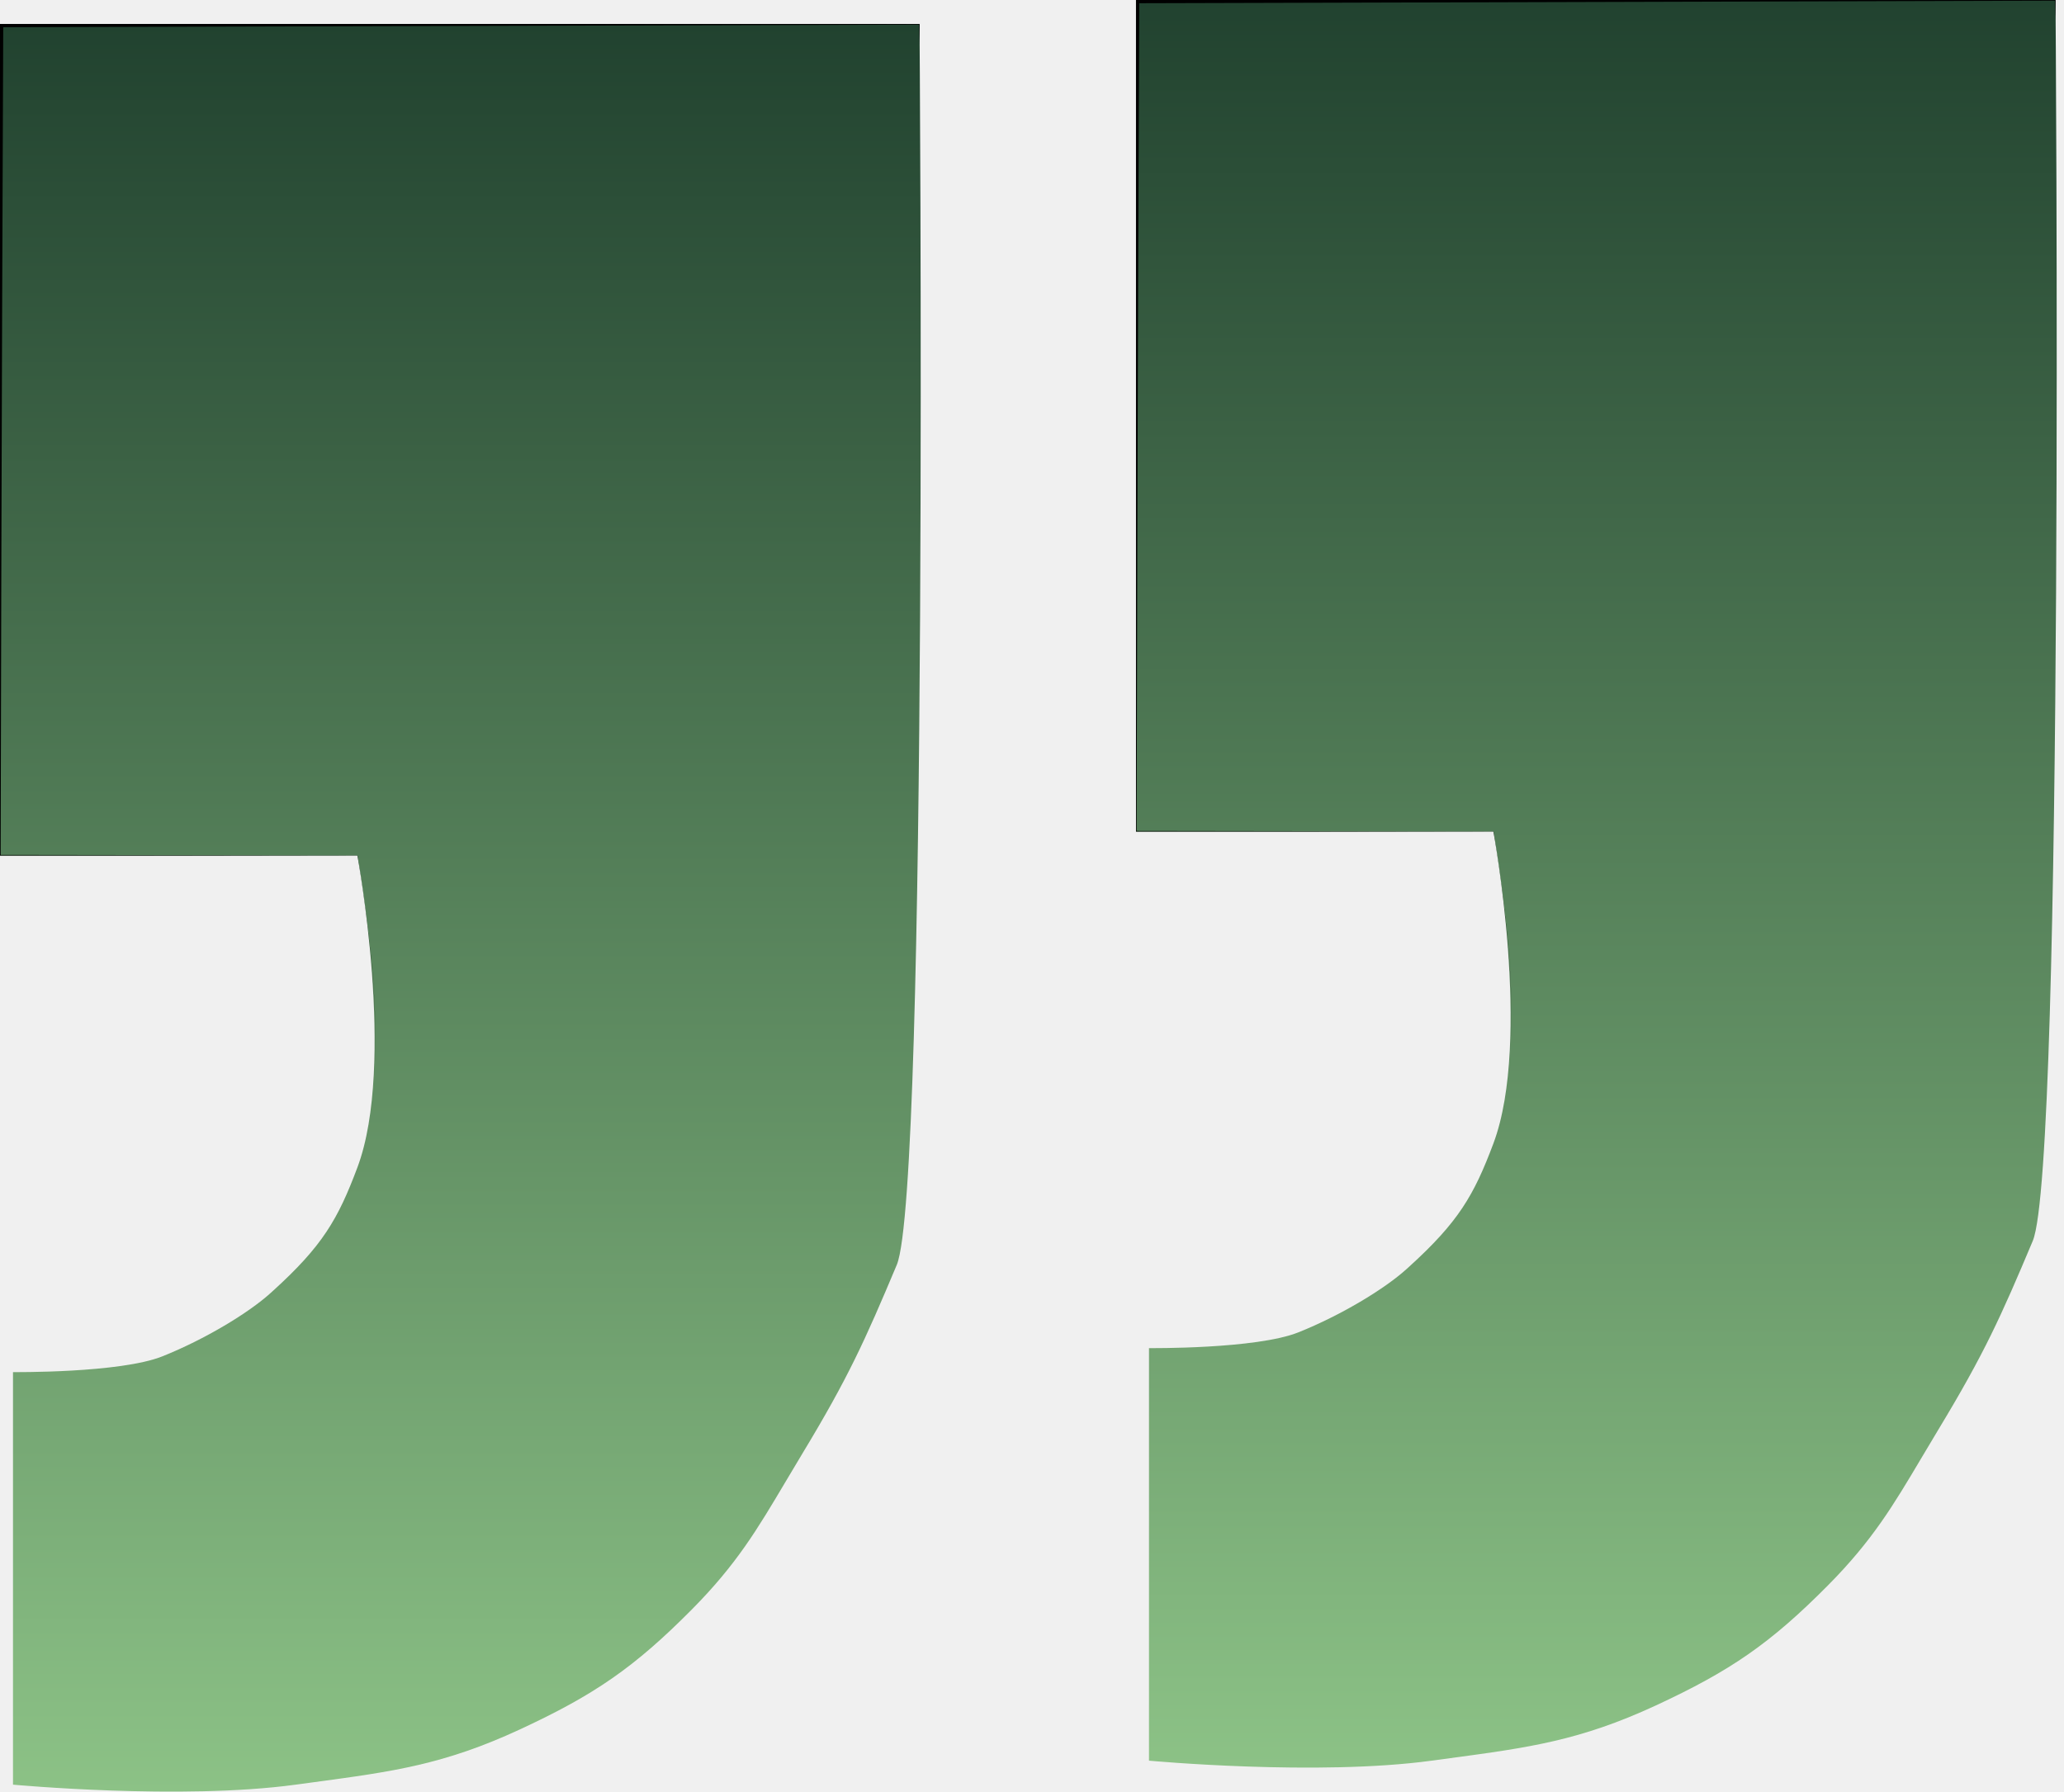
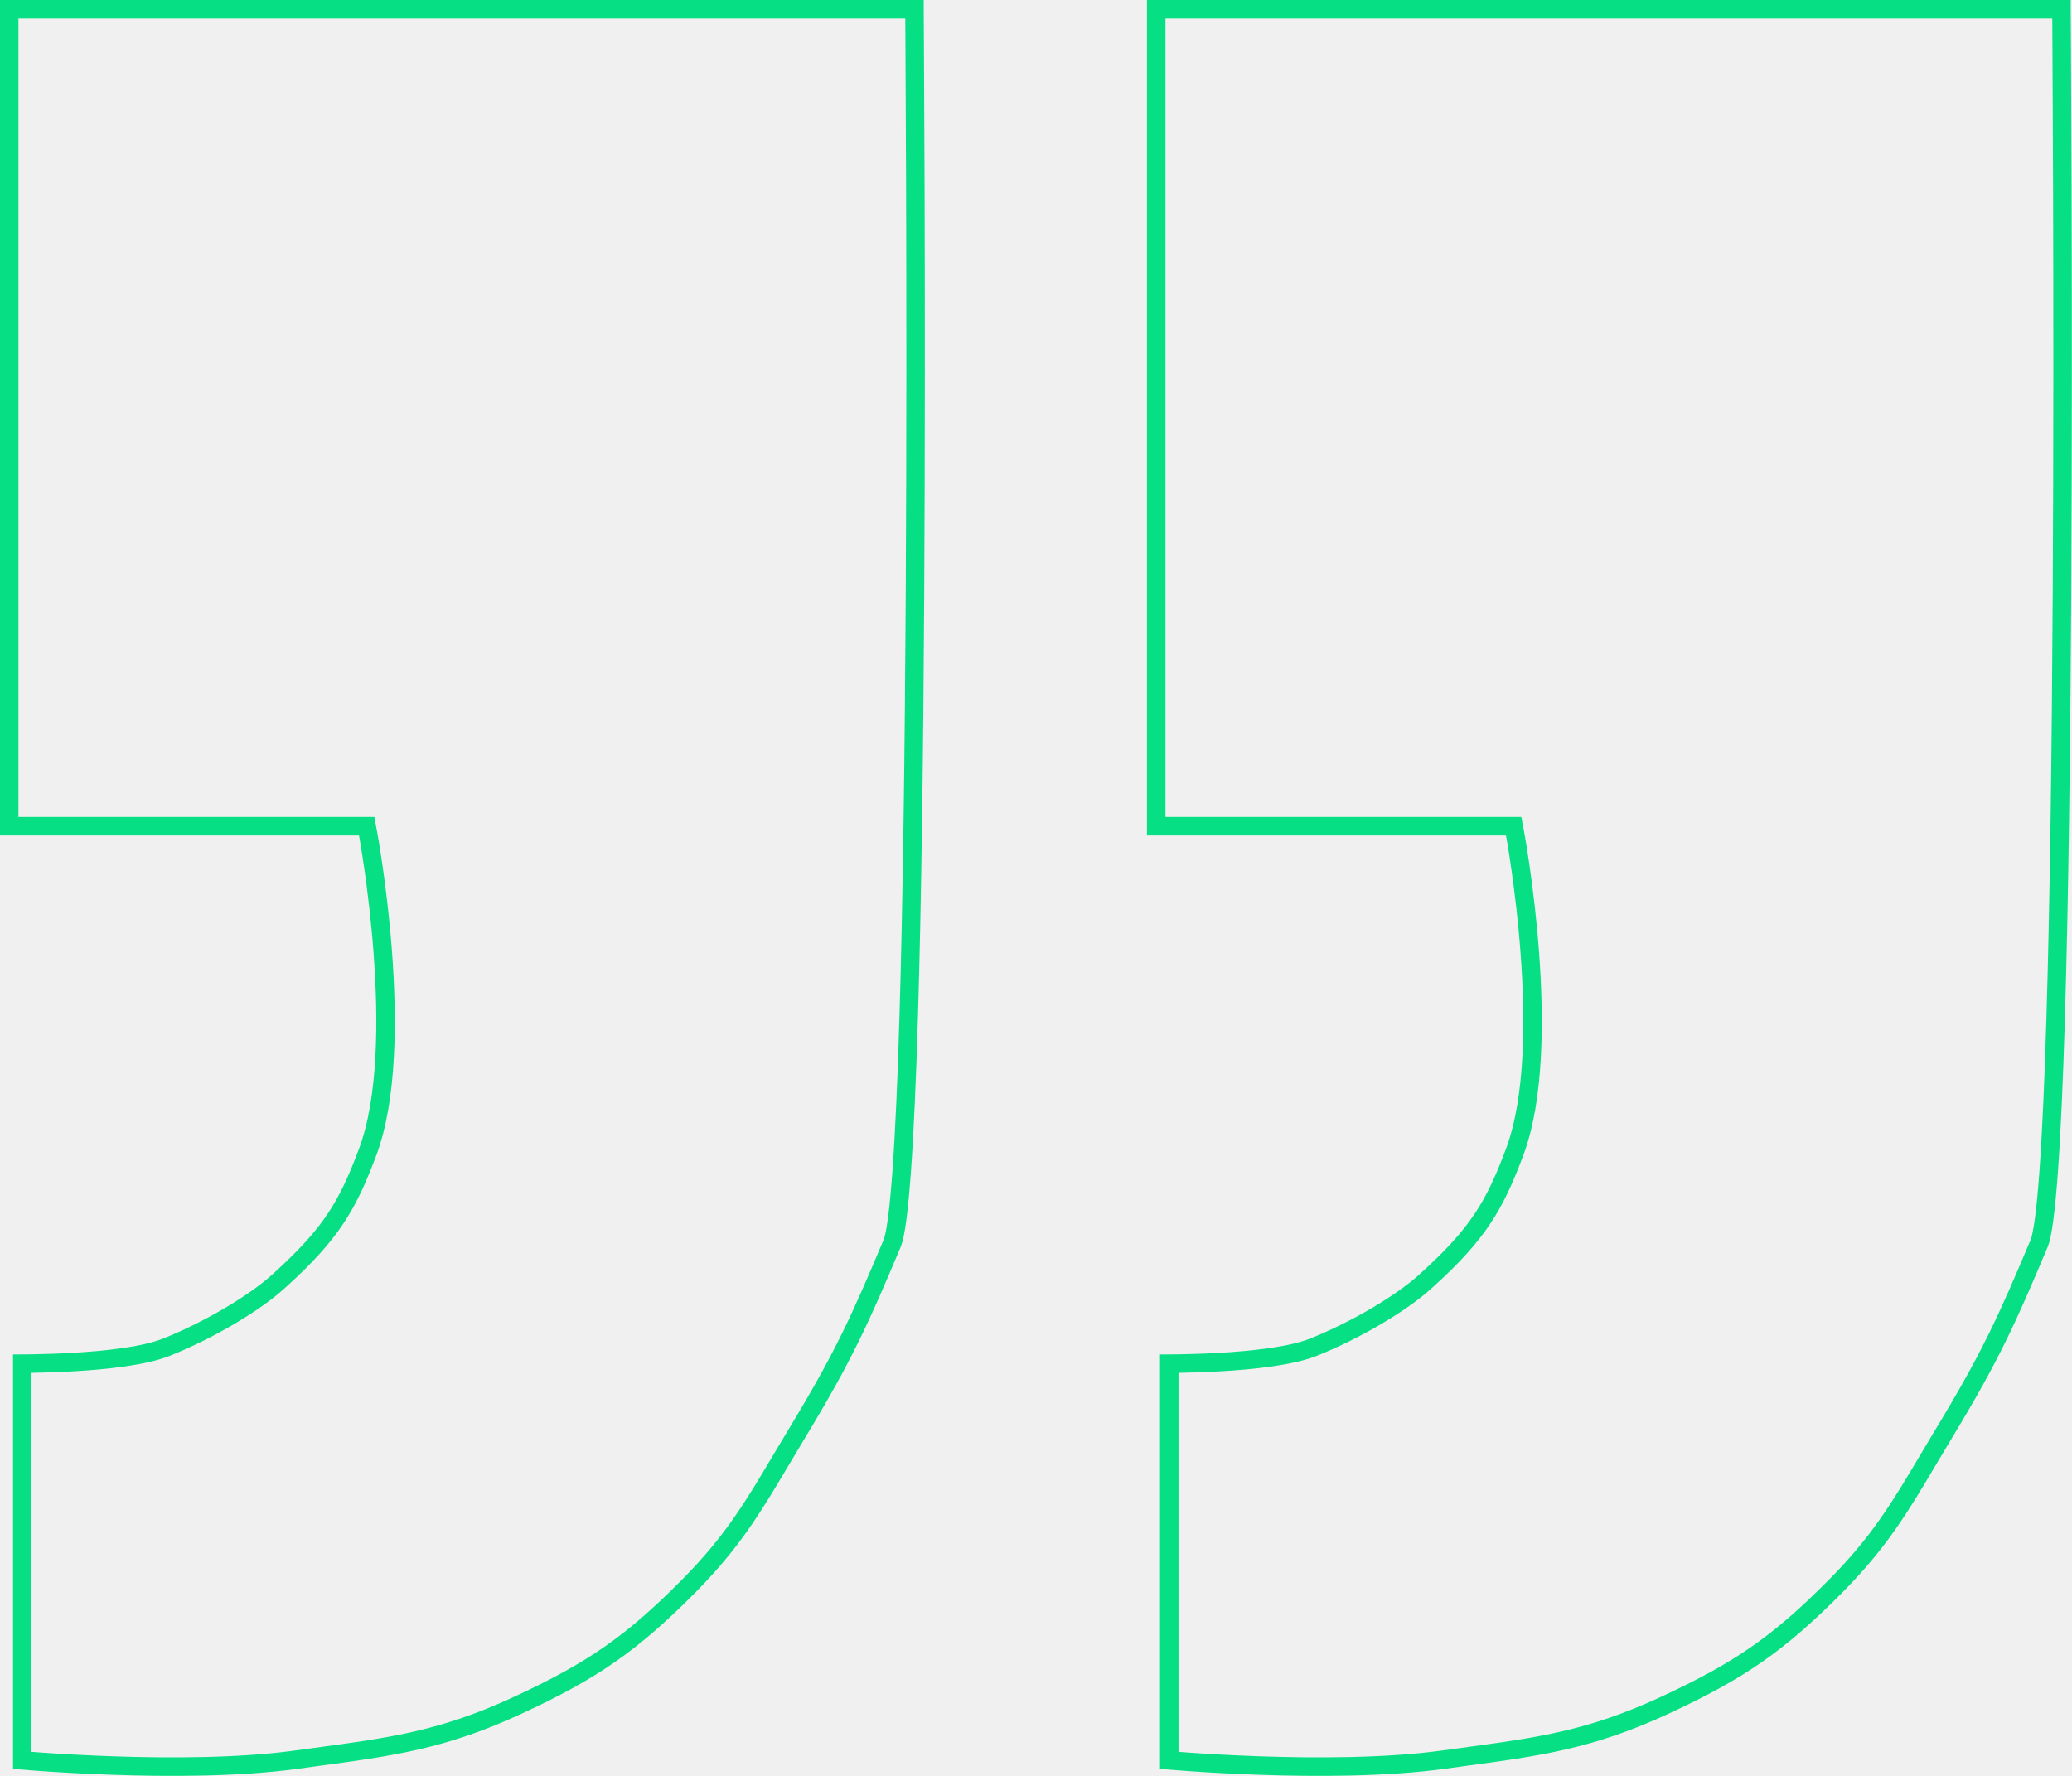
- <svg xmlns="http://www.w3.org/2000/svg" width="258" height="224" viewBox="0 0 258 224" fill="none">
-   <mask id="path-1-inside-1_0_1" fill="white">
-     <path d="M-0 3H114.938C114.938 3 116.08 148.665 112.095 158.147C108.111 167.629 106.003 172.297 100.317 181.703C99.572 182.936 98.885 184.094 98.231 185.196C94.646 191.236 92.061 195.593 86.508 201.198C79.294 208.482 74.283 211.912 64.983 216.226C55.484 220.632 49.087 221.494 39.273 222.817C38.522 222.918 37.752 223.022 36.959 223.13C22.658 225.083 1.624 223.13 1.624 223.13V171.55C1.624 171.55 15.014 171.692 20.307 169.575C25.599 167.458 31.079 164.156 33.844 161.643L34.116 161.396C40.299 155.788 42.239 152.461 44.675 145.963C49.518 133.05 44.675 106.973 44.675 106.973H-0V3Z" />
-   </mask>
-   <path d="M-0 3H114.938C114.938 3 116.08 148.665 112.095 158.147C108.111 167.629 106.003 172.297 100.317 181.703C99.572 182.936 98.885 184.094 98.231 185.196C94.646 191.236 92.061 195.593 86.508 201.198C79.294 208.482 74.283 211.912 64.983 216.226C55.484 220.632 49.087 221.494 39.273 222.817C38.522 222.918 37.752 223.022 36.959 223.13C22.658 225.083 1.624 223.13 1.624 223.13V171.55C1.624 171.55 15.014 171.692 20.307 169.575C25.599 167.458 31.079 164.156 33.844 161.643L34.116 161.396C40.299 155.788 42.239 152.461 44.675 145.963C49.518 133.05 44.675 106.973 44.675 106.973H-0V3Z" fill="url(#paint0_linear_0_1)" />
-   <path d="M-0 2.594C-0 2.864 -0 3.135 -0 3.406C11.748 3.373 23.496 3.34 35.244 3.307C61.798 3.232 88.352 3.158 114.906 3.081C114.917 3.081 114.927 3.081 114.938 3.081L114.857 3C114.867 3.732 114.951 4.777 114.956 5.551C115.138 35.842 115.171 66.086 114.853 96.336C114.477 116.324 114.76 136.49 112.54 156.425C112.515 156.563 112.489 156.696 112.464 156.822C112.435 156.964 112.387 157.182 112.348 157.339C112.266 157.671 112.182 157.941 112.095 158.147C108.971 165.735 105.498 173.194 101.218 180.203C100.919 180.704 100.623 181.197 100.317 181.703C99.914 182.37 99.514 183.038 99.115 183.708C98.82 184.203 98.525 184.7 98.231 185.196C94.909 190.927 91.261 196.54 86.508 201.198C80.427 207.597 73.056 212.672 64.983 216.226C56.954 220.155 48.078 221.734 39.273 222.817C38.501 222.921 37.73 223.025 36.959 223.13C25.24 224.57 13.359 224.043 1.624 223.13C1.624 205.937 1.624 188.743 1.624 171.55C7.232 171.517 12.918 171.395 18.421 170.163C19.064 170.003 19.695 169.818 20.307 169.575C24.973 167.659 29.48 165.24 33.394 162.039C33.545 161.91 33.699 161.775 33.844 161.643C33.934 161.561 34.025 161.479 34.116 161.396C38.713 157.419 42.46 152.411 44.423 146.629C44.508 146.407 44.591 146.189 44.675 145.963C48.562 133.334 46.622 119.807 44.693 106.969L44.691 106.955L44.675 106.955C29.784 106.941 14.892 106.92 -0 106.891L0.081 106.973C0.126 84.063 0.188 61.154 0.268 38.244C0.309 26.496 0.355 14.748 0.406 3C0.135 3 -0.136 3 -0.407 3C-0.356 14.748 -0.31 26.496 -0.269 38.244C-0.189 61.154 -0.127 84.063 -0.082 106.973L-0.082 107.055L-0 107.055C14.892 107.026 29.784 107.005 44.675 106.991L44.657 106.976C46.609 119.806 48.562 133.334 44.675 145.963C44.591 146.189 44.508 146.407 44.423 146.629C42.46 152.411 38.713 157.419 34.116 161.396C34.025 161.479 33.934 161.561 33.844 161.643C33.699 161.775 33.545 161.91 33.394 162.039C29.48 165.24 24.973 167.659 20.307 169.575C19.695 169.818 19.064 170.003 18.421 170.163C12.918 171.395 7.232 171.517 1.624 171.55C1.624 188.743 1.624 205.937 1.624 223.13C13.359 224.043 25.24 224.57 36.959 223.13C37.73 223.025 38.501 222.921 39.273 222.817C48.078 221.734 56.954 220.155 64.983 216.226C73.056 212.672 80.427 207.597 86.508 201.198C91.261 196.54 94.909 190.927 98.231 185.196C98.525 184.7 98.82 184.203 99.115 183.708C99.514 183.038 99.914 182.37 100.317 181.703C100.623 181.197 100.919 180.704 101.218 180.203C105.498 173.194 108.971 165.735 112.095 158.147C112.182 157.941 112.266 157.671 112.348 157.339C112.387 157.182 112.435 156.964 112.464 156.822C112.489 156.696 112.515 156.563 112.54 156.425C114.76 136.49 114.477 116.324 114.853 96.336C115.171 66.086 115.138 35.842 114.956 5.551C114.951 4.777 115.021 3.731 115.02 2.999L115.019 2.918L114.938 2.918C114.927 2.918 114.917 2.918 114.906 2.918C88.352 2.842 61.798 2.767 35.244 2.693C23.496 2.66 11.748 2.627 -0 2.594ZM-0 3.406V2.594L-0.408 2.595L-0.407 3H0.406L-0 3.406Z" fill="black" mask="url(#path-1-inside-1_0_1)" />
-   <mask id="path-3-inside-2_0_1" fill="white">
-     <path d="M142 -0H256.938C256.938 -0 258.08 145.665 254.095 155.147C250.111 164.629 248.003 169.297 242.317 178.703C241.572 179.936 240.885 181.094 240.231 182.196C236.646 188.236 234.06 192.593 228.508 198.198C221.294 205.482 216.283 208.912 206.983 213.226C197.484 217.632 191.087 218.494 181.273 219.817C180.522 219.918 179.752 220.022 178.959 220.13C164.658 222.083 143.624 220.13 143.624 220.13V168.55C143.624 168.55 157.014 168.692 162.307 166.575C167.599 164.458 173.079 161.156 175.844 158.643L176.116 158.396C182.299 152.788 184.239 149.461 186.675 142.963C191.518 130.05 186.675 103.973 186.675 103.973H142V-0Z" />
-   </mask>
-   <path d="M142 -0H256.938C256.938 -0 258.08 145.665 254.095 155.147C250.111 164.629 248.003 169.297 242.317 178.703C241.572 179.936 240.885 181.094 240.231 182.196C236.646 188.236 234.06 192.593 228.508 198.198C221.294 205.482 216.283 208.912 206.983 213.226C197.484 217.632 191.087 218.494 181.273 219.817C180.522 219.918 179.752 220.022 178.959 220.13C164.658 222.083 143.624 220.13 143.624 220.13V168.55C143.624 168.55 157.014 168.692 162.307 166.575C167.599 164.458 173.079 161.156 175.844 158.643L176.116 158.396C182.299 152.788 184.239 149.461 186.675 142.963C191.518 130.05 186.675 103.973 186.675 103.973H142V-0Z" fill="url(#paint1_linear_0_1)" />
-   <path d="M142 -0.406C142 -0.136 142 0.135 142 0.406C153.748 0.373 165.496 0.34 177.244 0.307C203.798 0.232 230.352 0.158 256.906 0.081C256.917 0.081 256.927 0.081 256.938 0.081L256.857 0C256.867 0.732 256.951 1.777 256.956 2.551C257.138 32.842 257.171 63.086 256.853 93.336C256.477 113.324 256.76 133.49 254.54 153.425C254.515 153.563 254.489 153.696 254.464 153.822C254.435 153.964 254.387 154.182 254.348 154.339C254.266 154.671 254.182 154.941 254.095 155.147C250.971 162.735 247.498 170.194 243.218 177.203C242.919 177.704 242.623 178.197 242.317 178.703C241.914 179.37 241.514 180.038 241.115 180.708C240.82 181.203 240.525 181.7 240.231 182.196C236.909 187.927 233.262 193.54 228.508 198.198C222.427 204.597 215.056 209.672 206.983 213.226C198.954 217.155 190.078 218.734 181.273 219.817C180.501 219.921 179.73 220.025 178.959 220.13C167.24 221.57 155.359 221.043 143.624 220.13C143.624 202.937 143.624 185.743 143.624 168.55C149.232 168.517 154.918 168.395 160.421 167.163C161.064 167.003 161.695 166.818 162.307 166.575C166.973 164.659 171.48 162.24 175.394 159.039C175.545 158.91 175.699 158.775 175.844 158.643C175.934 158.561 176.025 158.479 176.116 158.396C180.713 154.419 184.46 149.411 186.423 143.629C186.508 143.407 186.591 143.189 186.675 142.963C190.562 130.334 188.622 116.807 186.693 103.969L186.691 103.955L186.675 103.955C171.783 103.941 156.891 103.92 142 103.891L142.081 103.973C142.126 81.063 142.188 58.154 142.268 35.244C142.309 23.496 142.355 11.748 142.406 -0C142.135 -0 141.864 -0 141.593 -0C141.644 11.748 141.69 23.496 141.731 35.244C141.811 58.154 141.873 81.063 141.918 103.973L141.918 104.055L142 104.055C156.891 104.026 171.783 104.005 186.675 103.991L186.657 103.976C188.609 116.806 190.562 130.334 186.675 142.963C186.591 143.189 186.508 143.407 186.423 143.629C184.46 149.411 180.713 154.419 176.116 158.396C176.025 158.479 175.934 158.561 175.844 158.643C175.699 158.775 175.545 158.91 175.394 159.039C171.48 162.24 166.973 164.659 162.307 166.575C161.695 166.818 161.064 167.003 160.421 167.163C154.918 168.395 149.232 168.517 143.624 168.55C143.624 185.743 143.624 202.937 143.624 220.13C155.359 221.043 167.24 221.57 178.959 220.13C179.73 220.025 180.501 219.921 181.273 219.817C190.078 218.734 198.954 217.155 206.983 213.226C215.056 209.672 222.427 204.597 228.508 198.198C233.262 193.54 236.909 187.927 240.231 182.196C240.525 181.7 240.82 181.203 241.115 180.708C241.514 180.038 241.914 179.37 242.317 178.703C242.623 178.197 242.919 177.704 243.218 177.203C247.498 170.194 250.971 162.735 254.095 155.147C254.182 154.941 254.266 154.671 254.348 154.339C254.387 154.182 254.435 153.964 254.464 153.822C254.489 153.696 254.515 153.563 254.54 153.425C256.76 133.49 256.477 113.324 256.853 93.336C257.171 63.086 257.138 32.842 256.956 2.551C256.951 1.777 257.021 0.731 257.02 -0.001L257.019 -0.082L256.938 -0.082C256.927 -0.082 256.917 -0.082 256.906 -0.082C230.352 -0.158 203.798 -0.233 177.244 -0.307C165.496 -0.34 153.748 -0.373 142 -0.406ZM142 0.406V-0.406L141.592 -0.405L141.593 -0H142.406L142 0.406Z" fill="black" mask="url(#path-3-inside-2_0_1)" />
-   <defs>
-     <linearGradient id="paint0_linear_0_1" x1="56.047" y1="223.998" x2="56.047" y2="3" gradientUnits="userSpaceOnUse">
-       <stop stop-color="#8CC286" />
-       <stop offset="1" stop-color="#21422F" />
-     </linearGradient>
-     <linearGradient id="paint1_linear_0_1" x1="198.047" y1="220.998" x2="198.047" y2="-0" gradientUnits="userSpaceOnUse">
-       <stop stop-color="#8CC286" />
-       <stop offset="1" stop-color="#21422F" />
-     </linearGradient>
-   </defs>
+ <svg xmlns="http://www.w3.org/2000/svg" width="112" height="96" viewBox="0 0 112 96" fill="none">
+   <path d="M77.985 95.128C74.923 95.546 71.119 95.547 68.065 95.441C66.542 95.389 65.212 95.309 64.263 95.243C63.82 95.212 63.461 95.185 63.203 95.164V73.716C63.333 73.715 63.485 73.714 63.655 73.712C64.241 73.703 65.048 73.682 65.928 73.632C67.659 73.533 69.768 73.318 71.005 72.823C73.342 71.888 75.778 70.426 77.035 69.284L77.153 69.177C78.513 67.944 79.428 66.942 80.138 65.876C80.848 64.811 81.339 63.702 81.873 62.277C82.967 59.36 82.955 55.026 82.692 51.493C82.56 49.713 82.361 48.11 82.195 46.952C82.113 46.373 82.038 45.905 81.984 45.581C81.957 45.419 81.935 45.293 81.92 45.207C81.912 45.164 81.906 45.131 81.902 45.108C81.9 45.097 81.9 45.089 81.898 45.083C81.898 45.08 81.897 45.078 81.897 45.076V45.074L81.82 44.665H62.498V0.5H111.43C111.43 0.565 111.431 0.637 111.432 0.715C111.435 1.179 111.439 1.861 111.444 2.729C111.455 4.467 111.467 6.955 111.477 9.953C111.496 15.949 111.504 23.986 111.458 32.15C111.412 40.316 111.312 48.606 111.115 55.111C111.017 58.364 110.895 61.166 110.743 63.28C110.667 64.338 110.585 65.218 110.495 65.894C110.403 66.589 110.309 67.014 110.23 67.201C108.505 71.307 107.601 73.311 105.147 77.369C104.823 77.906 104.522 78.411 104.238 78.89C102.684 81.509 101.587 83.356 99.222 85.744C96.132 88.864 94.004 90.32 90.016 92.17C85.963 94.05 83.249 94.417 78.991 94.991C78.665 95.035 78.33 95.081 77.985 95.128Z" stroke="#07DF84" />
+   <path d="M15.985 95.128C12.923 95.546 9.119 95.547 6.065 95.441C4.542 95.389 3.212 95.309 2.263 95.243C1.82 95.212 1.461 95.185 1.203 95.164V73.716C1.333 73.715 1.485 73.714 1.655 73.712C2.241 73.703 3.048 73.682 3.928 73.632C5.659 73.533 7.768 73.318 9.005 72.823C11.342 71.888 13.778 70.426 15.035 69.284L15.153 69.177C16.513 67.944 17.428 66.942 18.138 65.876C18.848 64.811 19.339 63.702 19.873 62.277C20.967 59.36 20.955 55.026 20.692 51.493C20.56 49.713 20.361 48.11 20.195 46.952C20.113 46.373 20.038 45.905 19.984 45.581C19.957 45.419 19.935 45.293 19.92 45.207C19.912 45.164 19.906 45.131 19.902 45.108C19.9 45.097 19.899 45.089 19.898 45.083C19.898 45.08 19.897 45.078 19.896 45.076V45.074L19.82 44.665H0.498V0.5H49.43C49.43 0.565 49.431 0.637 49.432 0.715C49.435 1.179 49.439 1.861 49.444 2.729C49.455 4.467 49.467 6.955 49.477 9.953C49.496 15.949 49.504 23.986 49.458 32.15C49.412 40.316 49.312 48.606 49.115 55.111C49.017 58.364 48.895 61.166 48.743 63.28C48.667 64.338 48.585 65.218 48.495 65.894C48.403 66.589 48.309 67.014 48.23 67.201C46.505 71.307 45.601 73.311 43.148 77.369C42.823 77.906 42.522 78.411 42.238 78.89C40.684 81.509 39.587 83.356 37.222 85.744C34.132 88.864 32.004 90.32 28.016 92.17C23.963 94.05 21.249 94.417 16.991 94.991C16.665 95.035 16.33 95.081 15.985 95.128Z" stroke="#07DF84" />
</svg>
